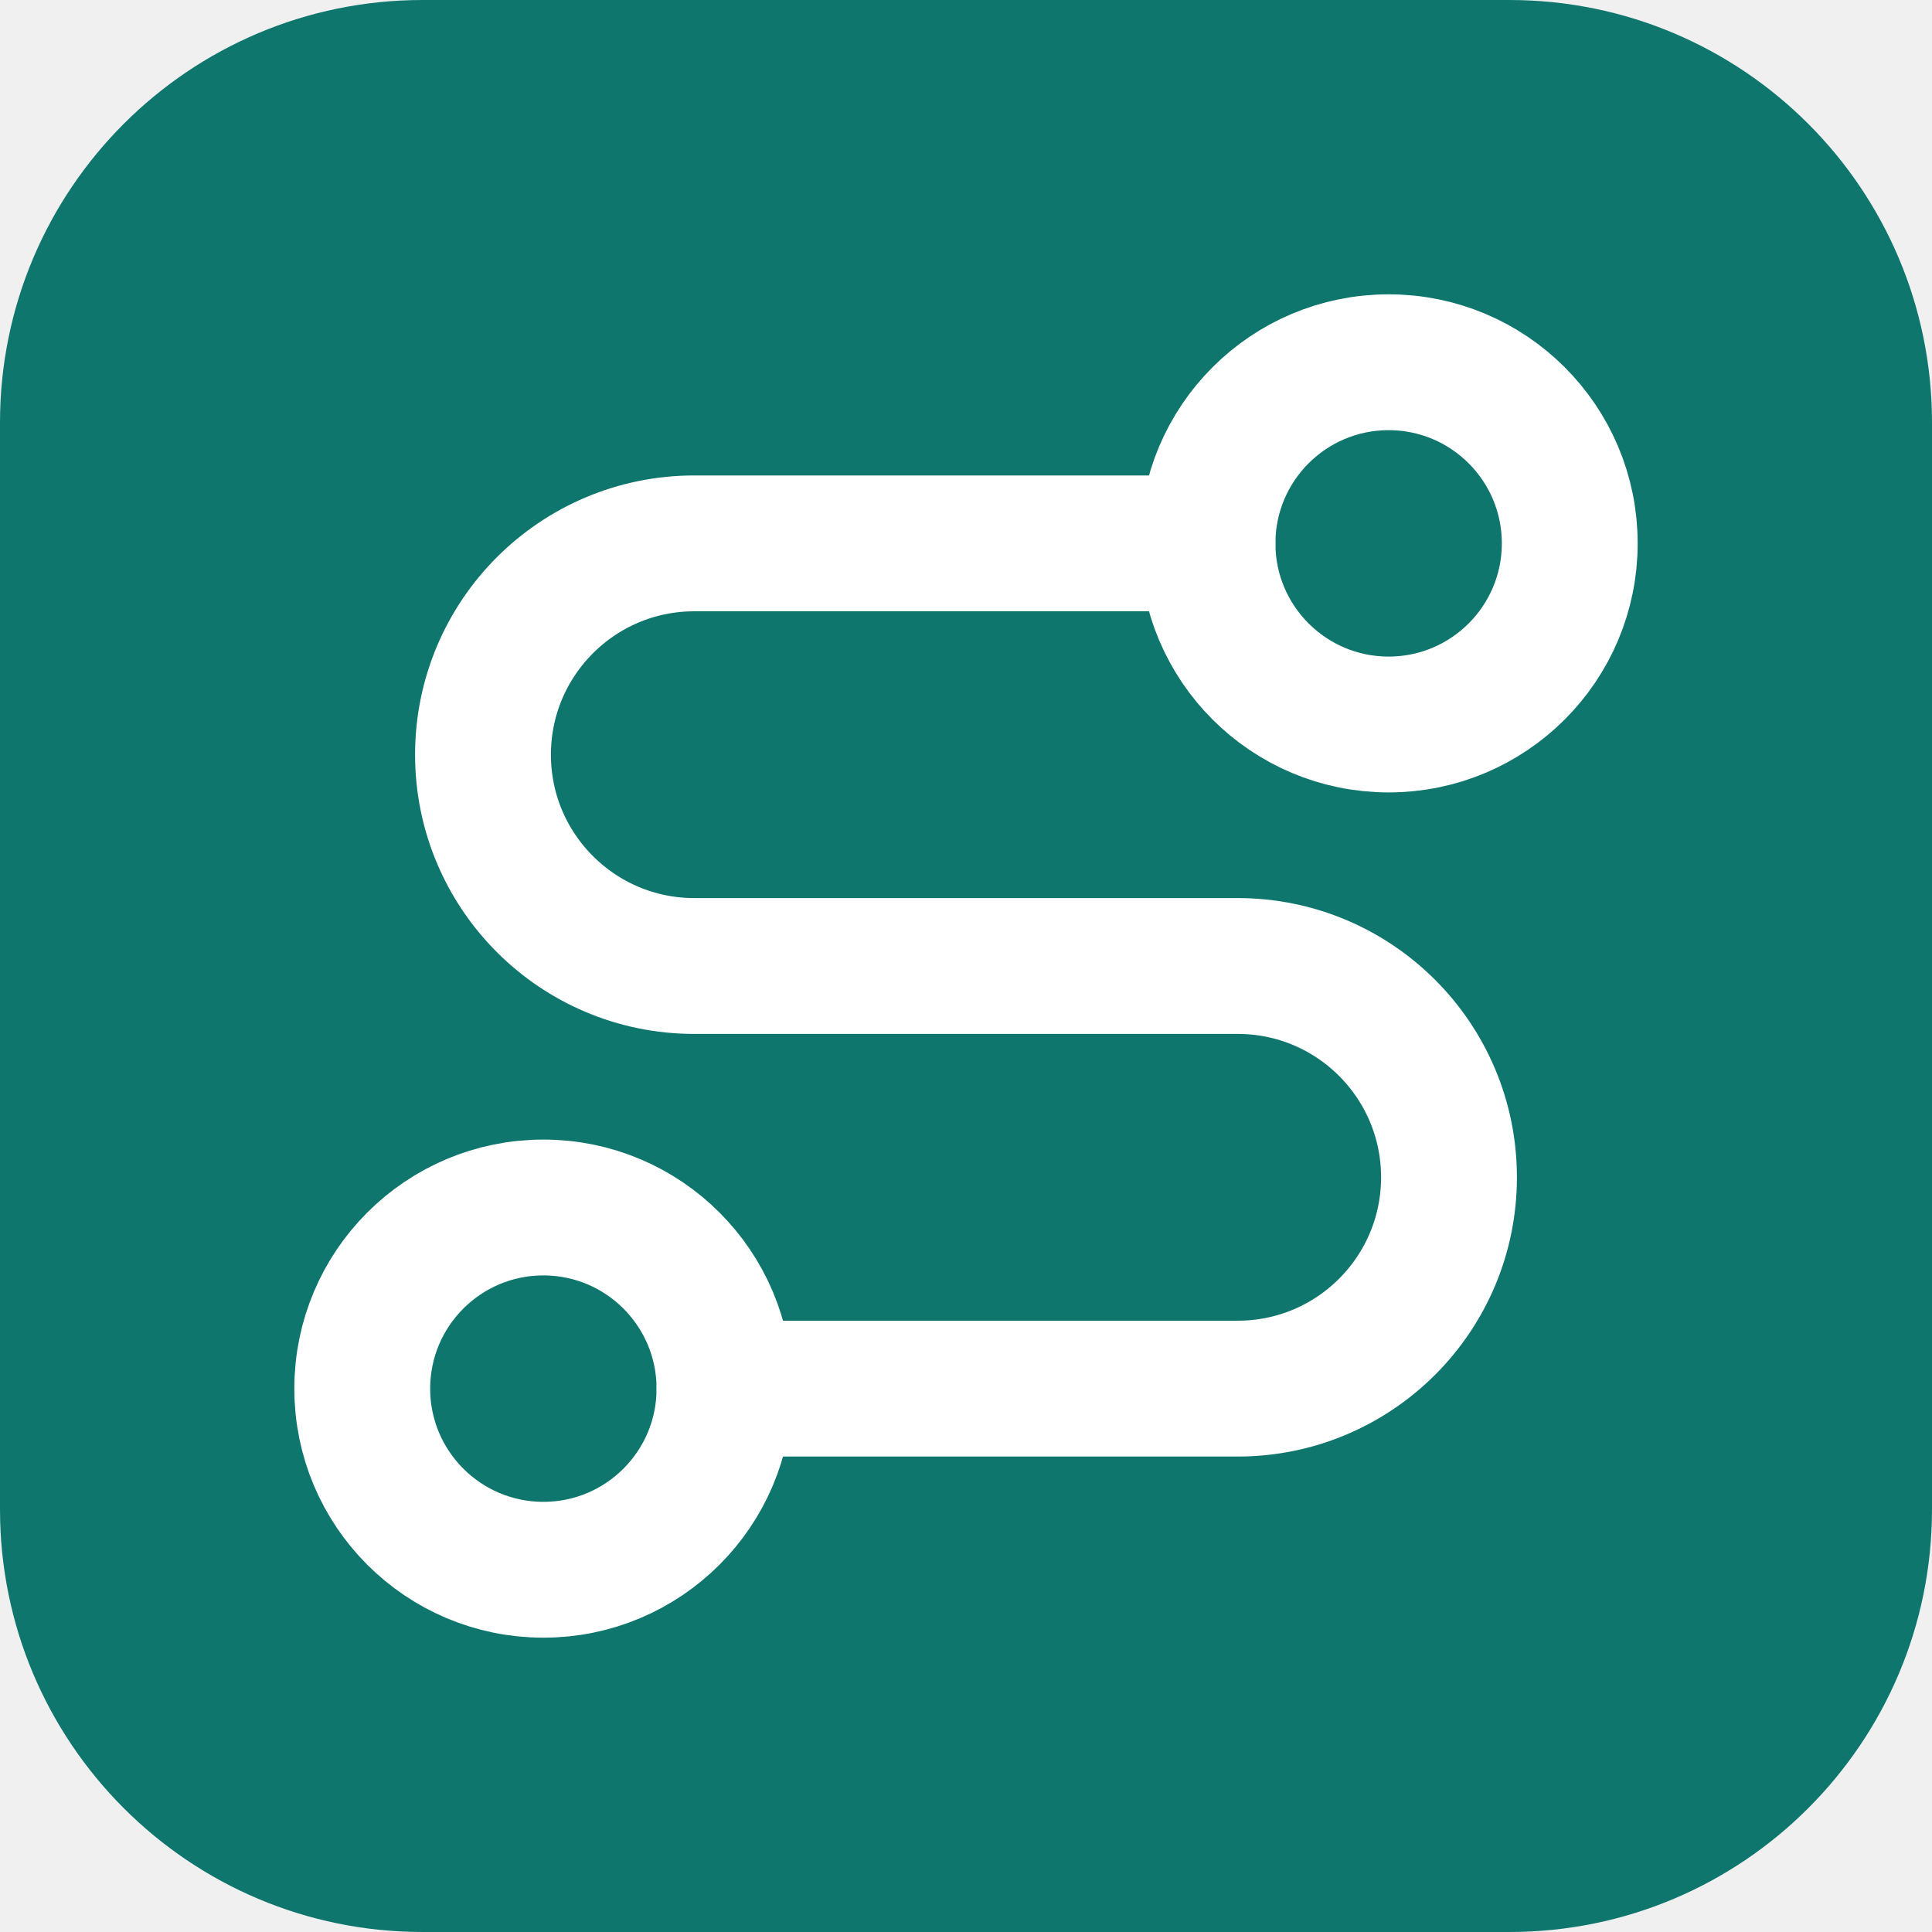
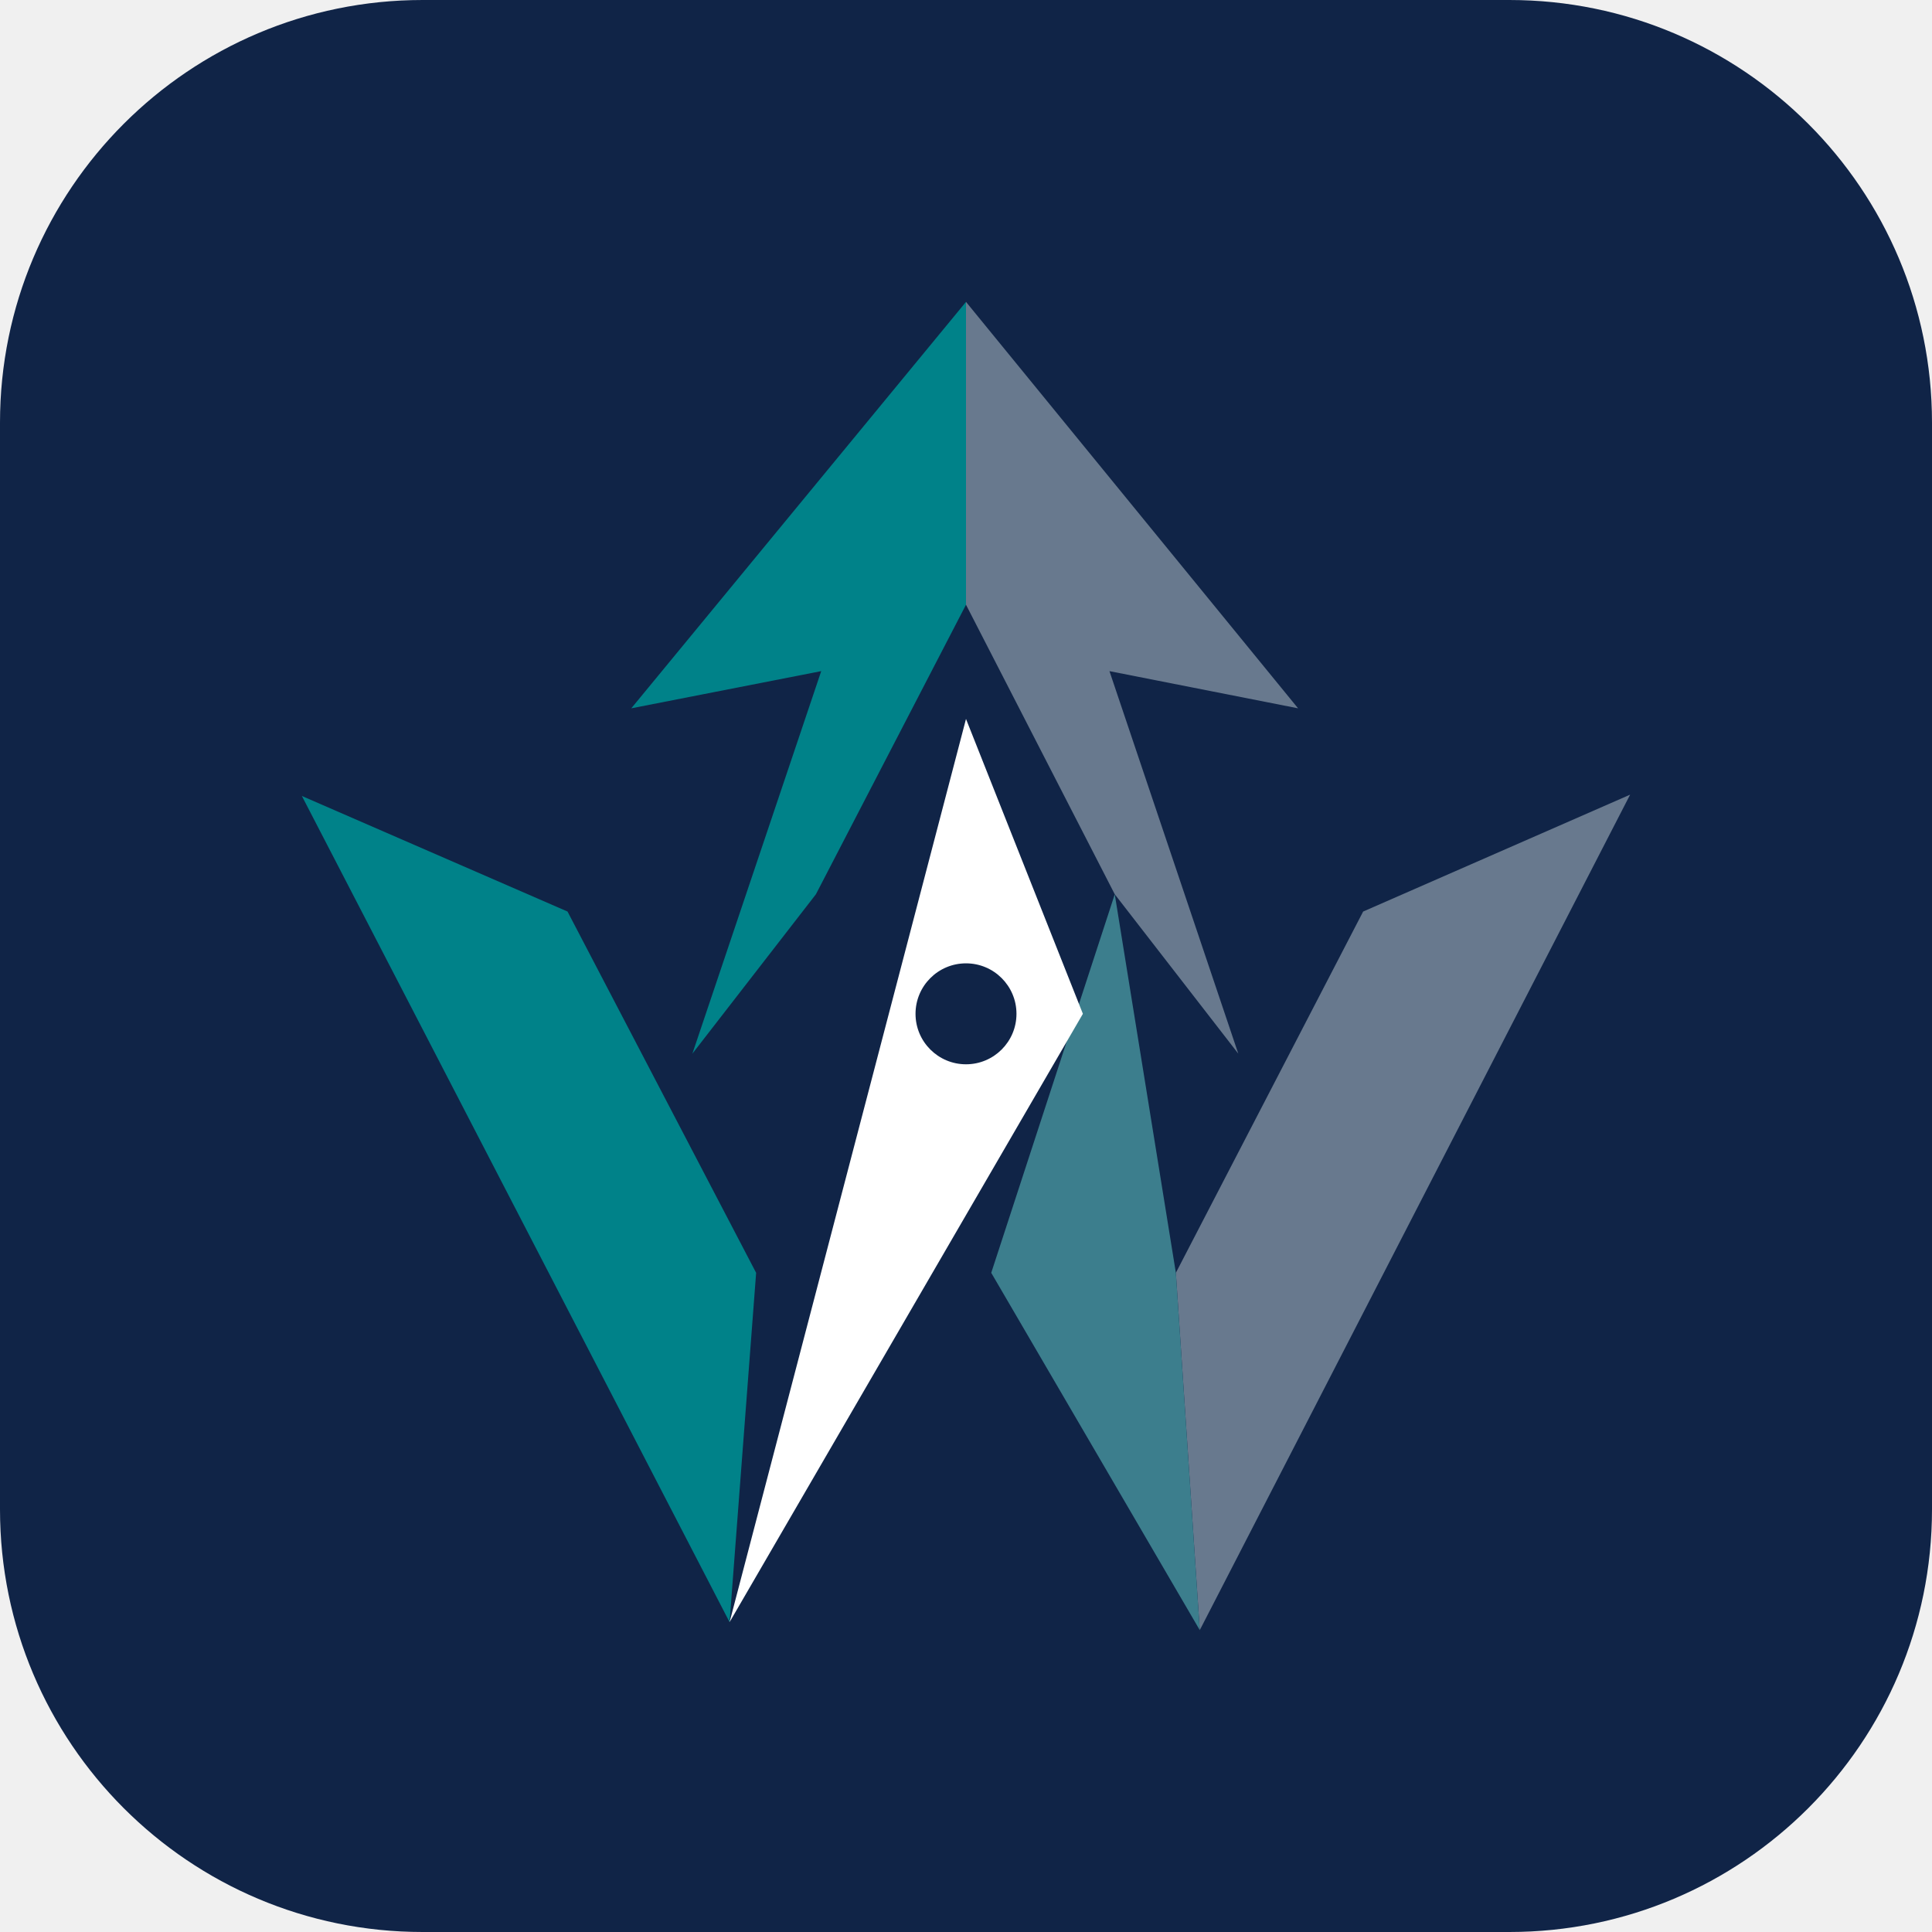
<svg xmlns="http://www.w3.org/2000/svg" viewBox="0 0 64 64">
-   <rect width="64" height="64" rx="14" fill="#0f766e" />
-   <g fill="none" stroke="#fff" stroke-width="4.5" stroke-linecap="round" stroke-linejoin="round">
-     <circle cx="18" cy="46" r="6" />
-     <path d="M24 46h17a7 7 0 0 0 0-14H23a7 7 0 0 1 0-14h17" />
-     <circle cx="46" cy="18" r="6" />
+   <rect width="64" height="64" rx="14" fill="#102447" />
+   <g transform="translate(10, 10) scale(0.44)">
+     <polygon points="50,0 50,22.8 38.7,44.6 29.4,56.6 39.1,27.8 24.8,30.6" fill="#008289" />
+     <polygon points="50,0 50,22.8 61.2,44.6 70.5,56.6 60.8,27.8 75,30.6" fill="#68798e" />
+     <polygon points="0,37.2 20,45.9 34.2,73.1 32.2,99.4" fill="#008289" />
+     <polygon points="100,37.1 79.9,45.9 65.8,73.1 67.6,100" fill="#68798e" />
+     <polygon points="61.2,44.6 65.8,73.1 67.6,100 51.9,73.1" fill="#3c7e8d" />
+     <polygon points="50,31.4 58.8,53.6 32.2,99.4" fill="#ffffff" />
+     <circle cx="50" cy="53.6" r="3.8" fill="#102447" />
  </g>
</svg>
